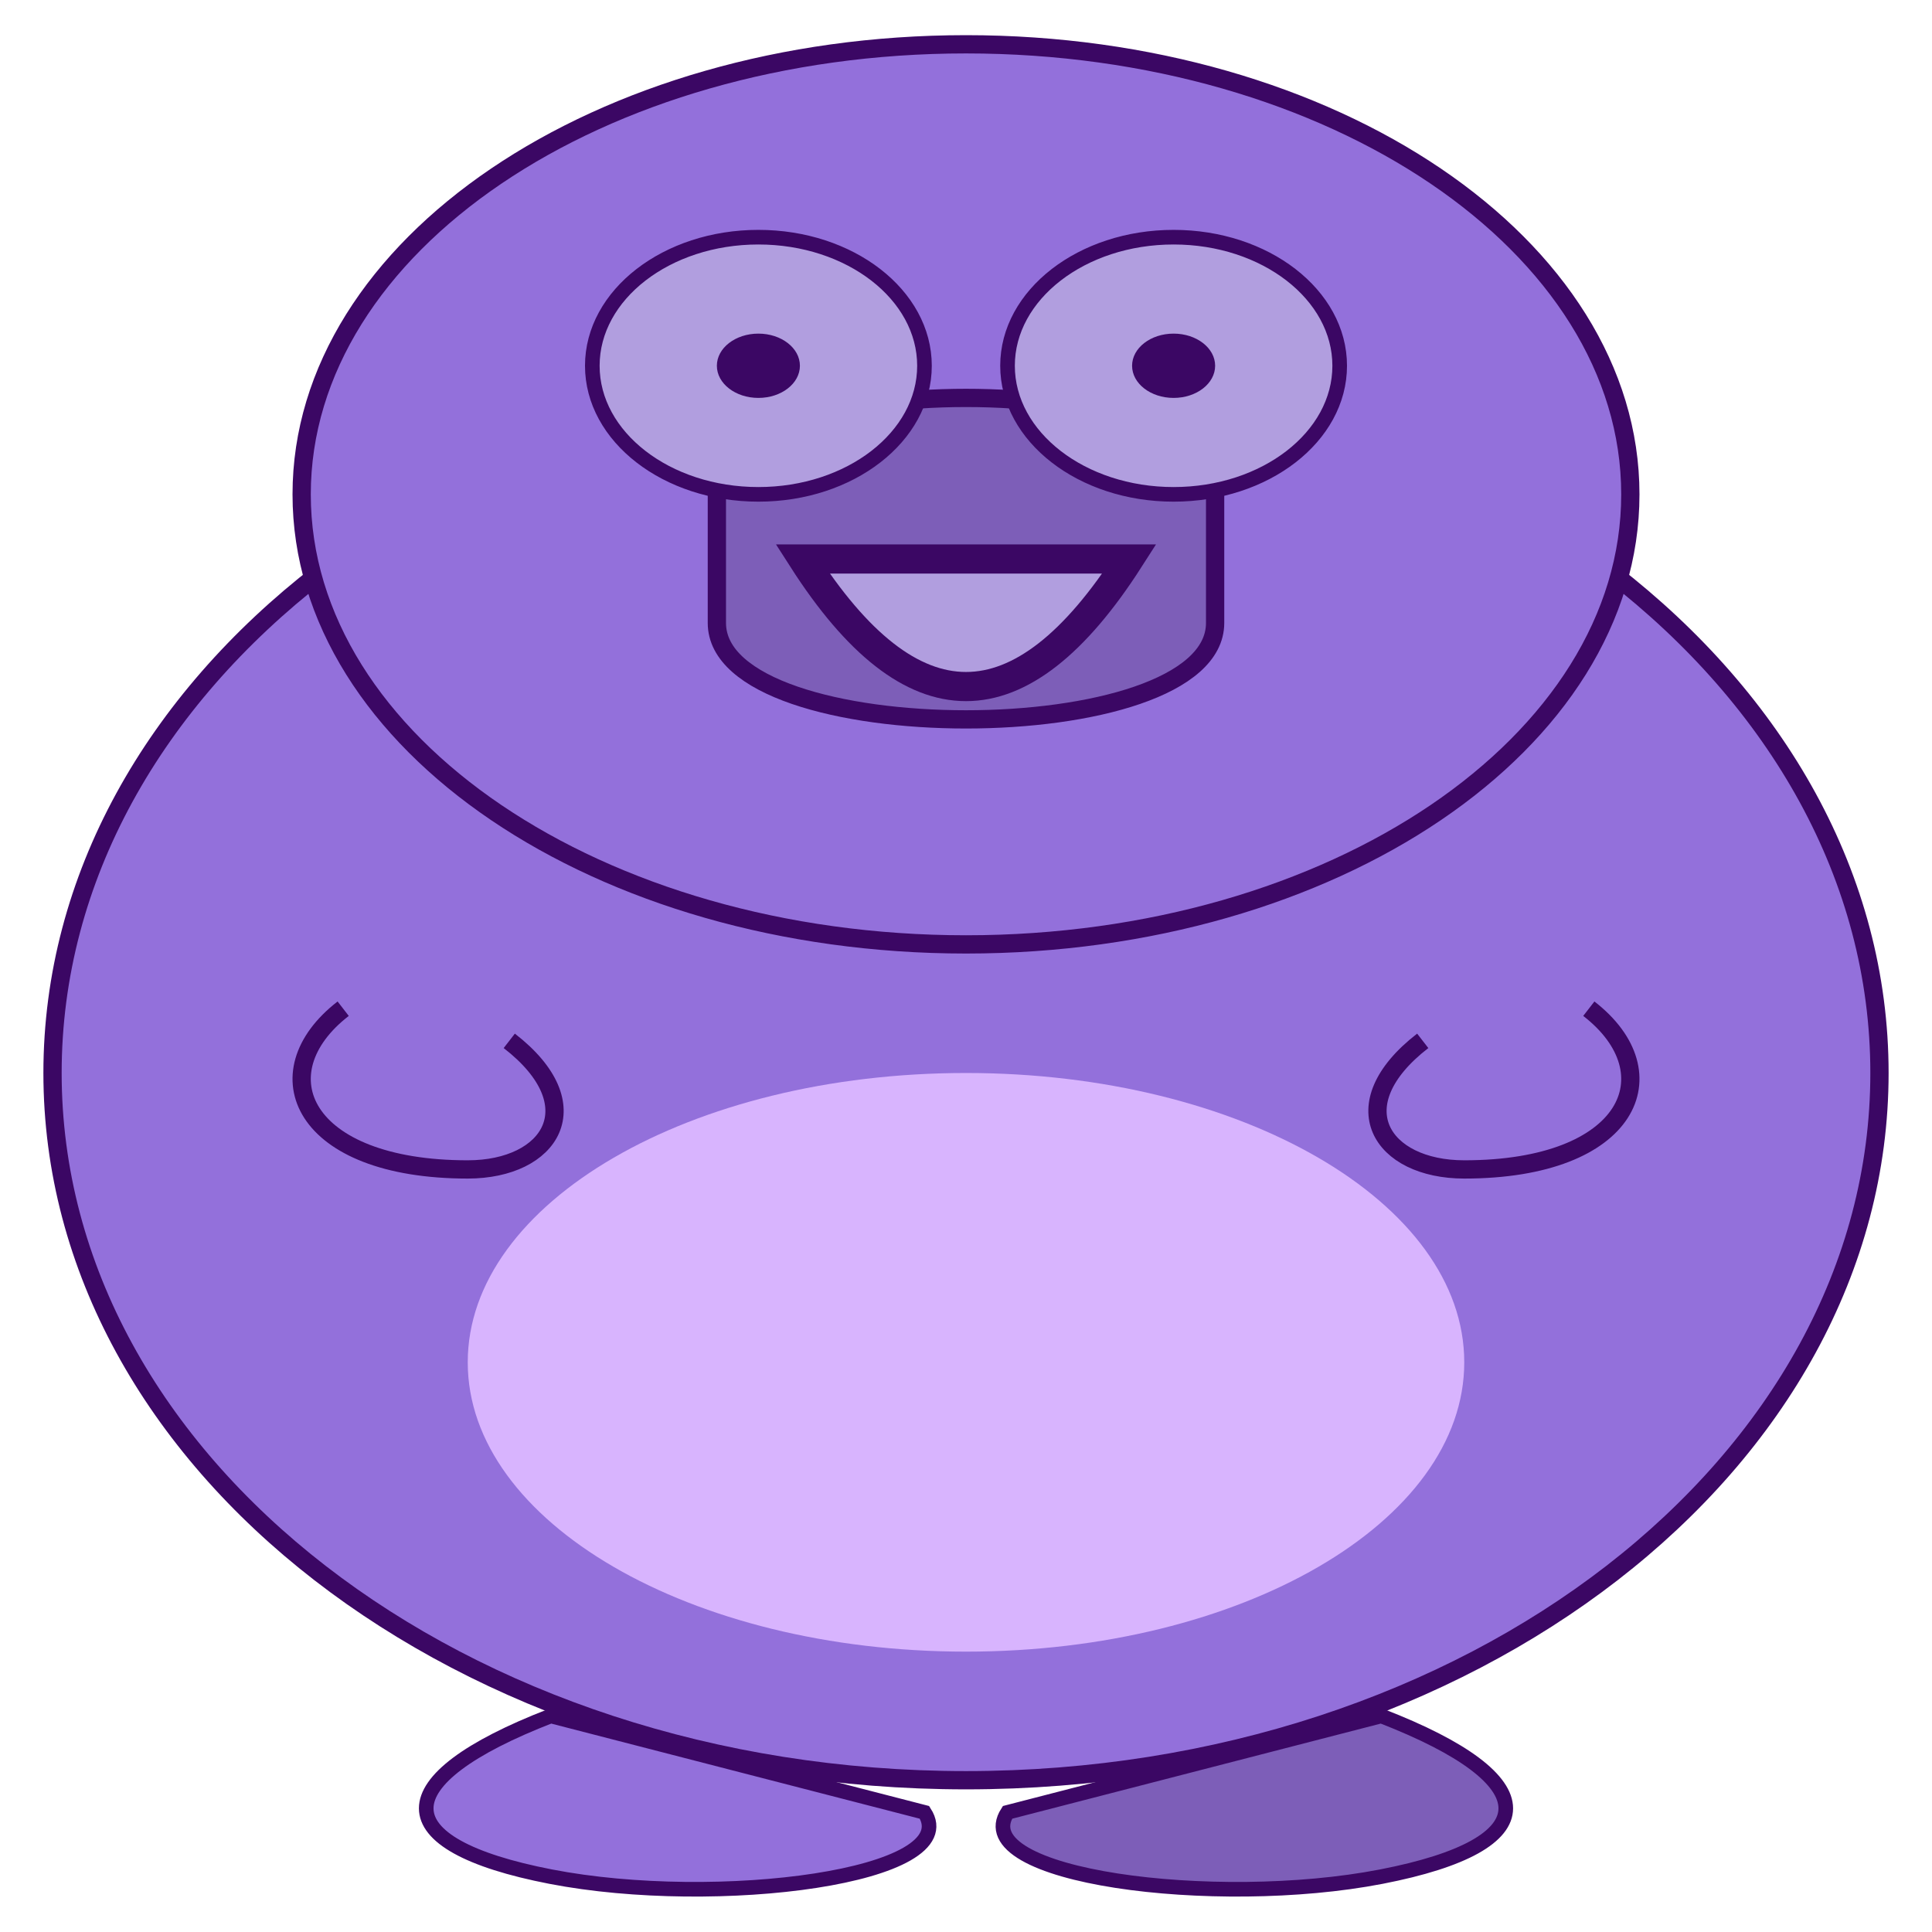
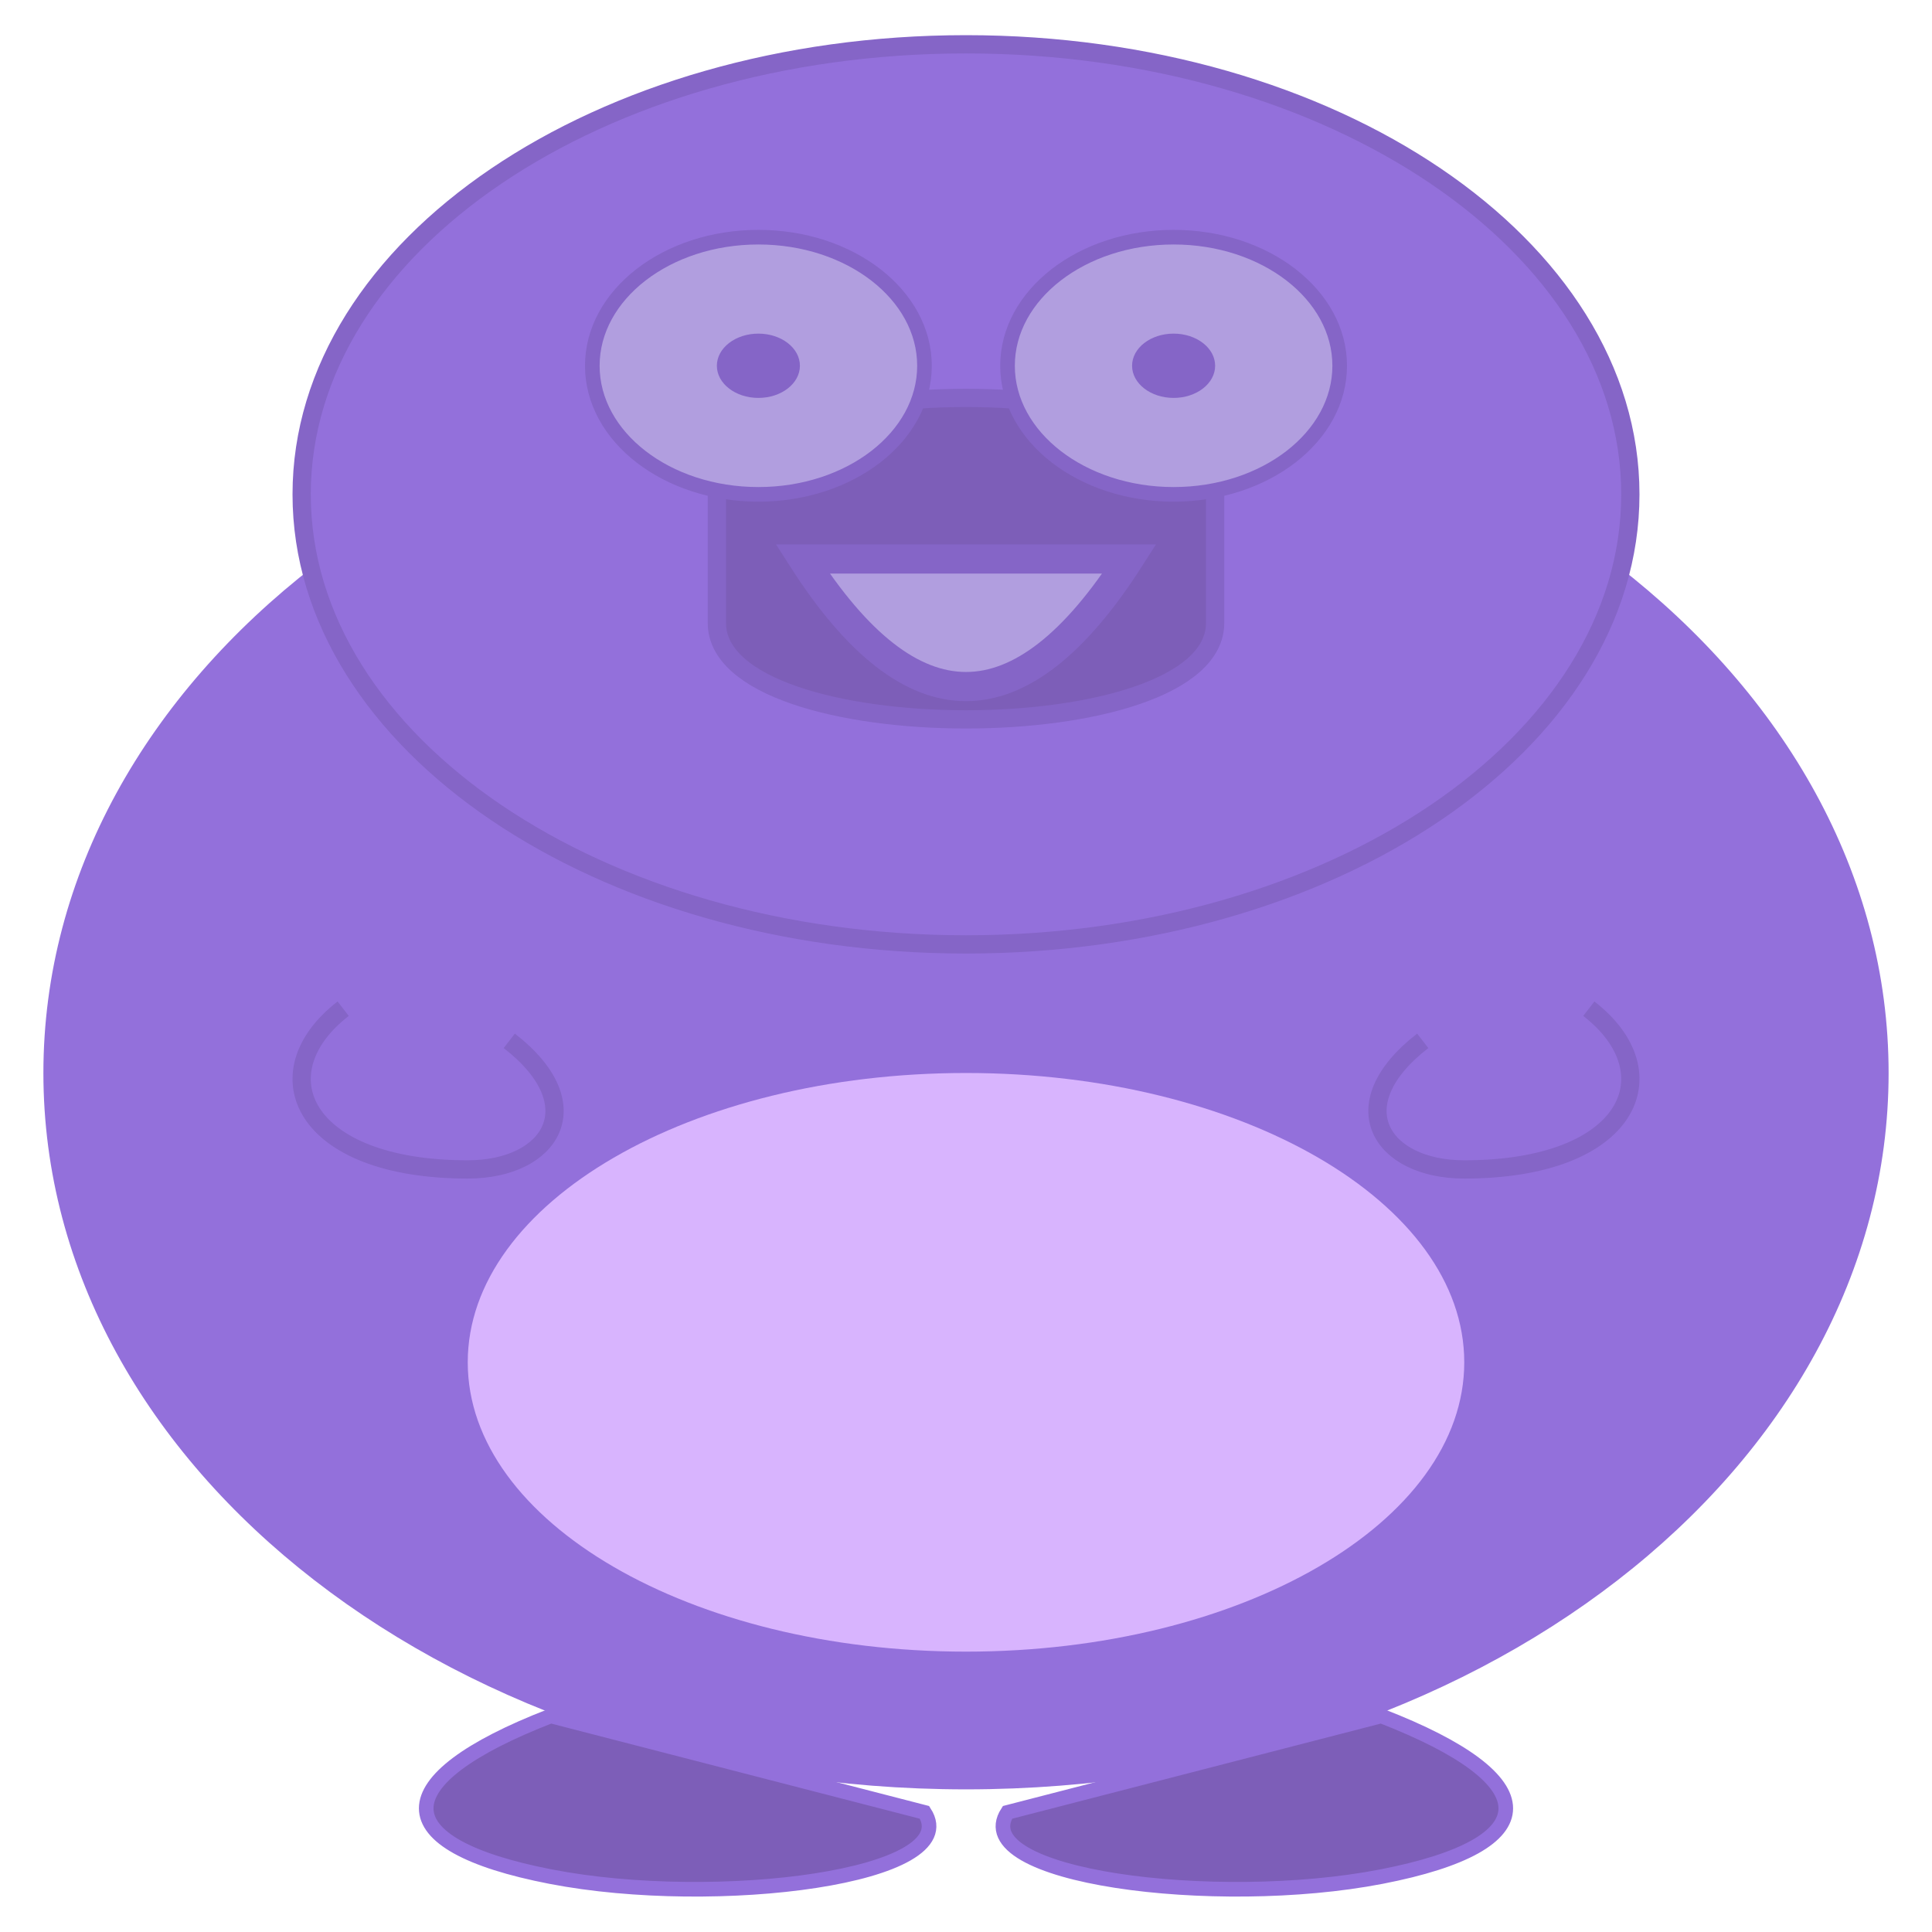
<svg xmlns="http://www.w3.org/2000/svg" viewBox="0 0 400 400" version="1.1" id="svg7">
  <defs id="defs7" />
-   <ellipse cx="200" cy="222.152" fill="#9370db" stroke="#3b0764" stroke-width="3.782" id="ellipse1" rx="189.125" ry="146.424" />
-   <path d="m 114.034,355.264 c -34.386,13.311 -34.386,26.623 0,33.278 34.386,6.656 85.966,0 77.369,-13.311 z" fill="#9370db" stroke="#3b0764" stroke-width="3.026" id="path1" />
-   <path d="m 285.966,355.264 c 34.386,13.311 34.386,26.623 0,33.278 -34.386,6.656 -85.966,0 -77.369,-13.311 z" fill="#7d5eb8" stroke="#3b0764" stroke-width="3.026" id="path2" />
+   <ellipse cx="200" cy="222.152" fill="#9370db" stroke="#9370db" stroke-width="3.782" id="ellipse1" rx="189.125" ry="146.424" />
+   <path d="m 114.034,355.264 c -34.386,13.311 -34.386,26.623 0,33.278 34.386,6.656 85.966,0 77.369,-13.311 z" fill="#7d5eb8" stroke="#9370db" stroke-width="3.026" id="path1" />
+   <path d="m 285.966,355.264 c 34.386,13.311 34.386,26.623 0,33.278 -34.386,6.656 -85.966,0 -77.369,-13.311 z" fill="#7d5eb8" stroke="#9370db" stroke-width="3.026" id="path2" />
  <ellipse cx="200" cy="282.052" rx="103.159" ry="59.901" fill="#d8b4fe" stroke="none" id="ellipse2" style="stroke-width:1.513" />
-   <ellipse cx="200" cy="102.35" rx="137.545" ry="93.179" fill="#9370db" stroke="#3b0764" stroke-width="3.782" id="ellipse3" />
-   <path d="m 148.42,128.973 c 0,26.623 103.159,26.623 103.159,0 v -26.623 c 0,-26.623 -103.159,-26.623 -103.159,0 z" fill="#7d5eb8" stroke="#3b0764" stroke-width="3.782" id="path3" />
-   <path d="m 166.182,115.733 q 33.818,52.823 67.636,0 z" fill="#3b0764" stroke="#3b0764" stroke-width="6.039" id="path4" style="fill:#b19edf;fill-opacity:1" />
-   <ellipse cx="157.017" cy="75.728" fill="#b19edf" stroke="#3b0764" stroke-width="3.026" id="ellipse4" rx="34.386" ry="26.623" />
-   <ellipse cx="242.983" cy="75.728" fill="#b19edf" stroke="#3b0764" stroke-width="3.026" id="ellipse5" rx="34.386" ry="26.623" />
-   <ellipse cx="157.017" cy="75.728" fill="#3b0764" id="circle5" rx="8.597" ry="6.656" style="stroke-width:1.513" />
-   <ellipse cx="242.983" cy="75.728" fill="#3b0764" id="circle6" rx="8.597" ry="6.656" style="stroke-width:1.513" />
-   <path d="m 71.051,208.84 c -17.193,13.311 -8.597,33.278 25.79,33.278 17.193,0 25.79,-13.311 8.597,-26.623" fill="#9370db" stroke="#3b0764" stroke-width="3.782" id="path6" />
-   <path d="m 328.949,208.84 c 17.193,13.311 8.597,33.278 -25.79,33.278 -17.193,0 -25.79,-13.311 -8.597,-26.623" fill="#9370db" stroke="#3b0764" stroke-width="3.782" id="path7" />
+   <ellipse cx="200" cy="102.35" rx="137.545" ry="93.179" fill="#9370db" stroke="#8565c7" stroke-width="3.782" id="ellipse3" />
+   <path d="m 148.42,128.973 c 0,26.623 103.159,26.623 103.159,0 v -26.623 c 0,-26.623 -103.159,-26.623 -103.159,0 z" fill="#7d5eb8" stroke="#8565c7" stroke-width="3.782" id="path3" />
+   <path d="m 166.182,115.733 q 33.818,52.823 67.636,0 z" fill="#3b0764" stroke="#8565c7" stroke-width="6.039" id="path4" style="fill:#b19edf;fill-opacity:1" />
+   <ellipse cx="157.017" cy="75.728" fill="#b19edf" stroke="#8565c7" stroke-width="3.026" id="ellipse4" rx="34.386" ry="26.623" />
+   <ellipse cx="242.983" cy="75.728" fill="#b19edf" stroke="#8565c7" stroke-width="3.026" id="ellipse5" rx="34.386" ry="26.623" />
+   <ellipse cx="157.017" cy="75.728" fill="#8565c7" id="circle5" rx="8.597" ry="6.656" style="stroke-width:1.513" />
+   <ellipse cx="242.983" cy="75.728" fill="#8565c7" id="circle6" rx="8.597" ry="6.656" style="stroke-width:1.513" />
+   <path d="m 71.051,208.84 c -17.193,13.311 -8.597,33.278 25.79,33.278 17.193,0 25.79,-13.311 8.597,-26.623" fill="#9370db" stroke="#8565c7" stroke-width="3.782" id="path6" />
+   <path d="m 328.949,208.84 c 17.193,13.311 8.597,33.278 -25.79,33.278 -17.193,0 -25.79,-13.311 -8.597,-26.623" fill="#9370db" stroke="#8565c7" stroke-width="3.782" id="path7" />
</svg>
